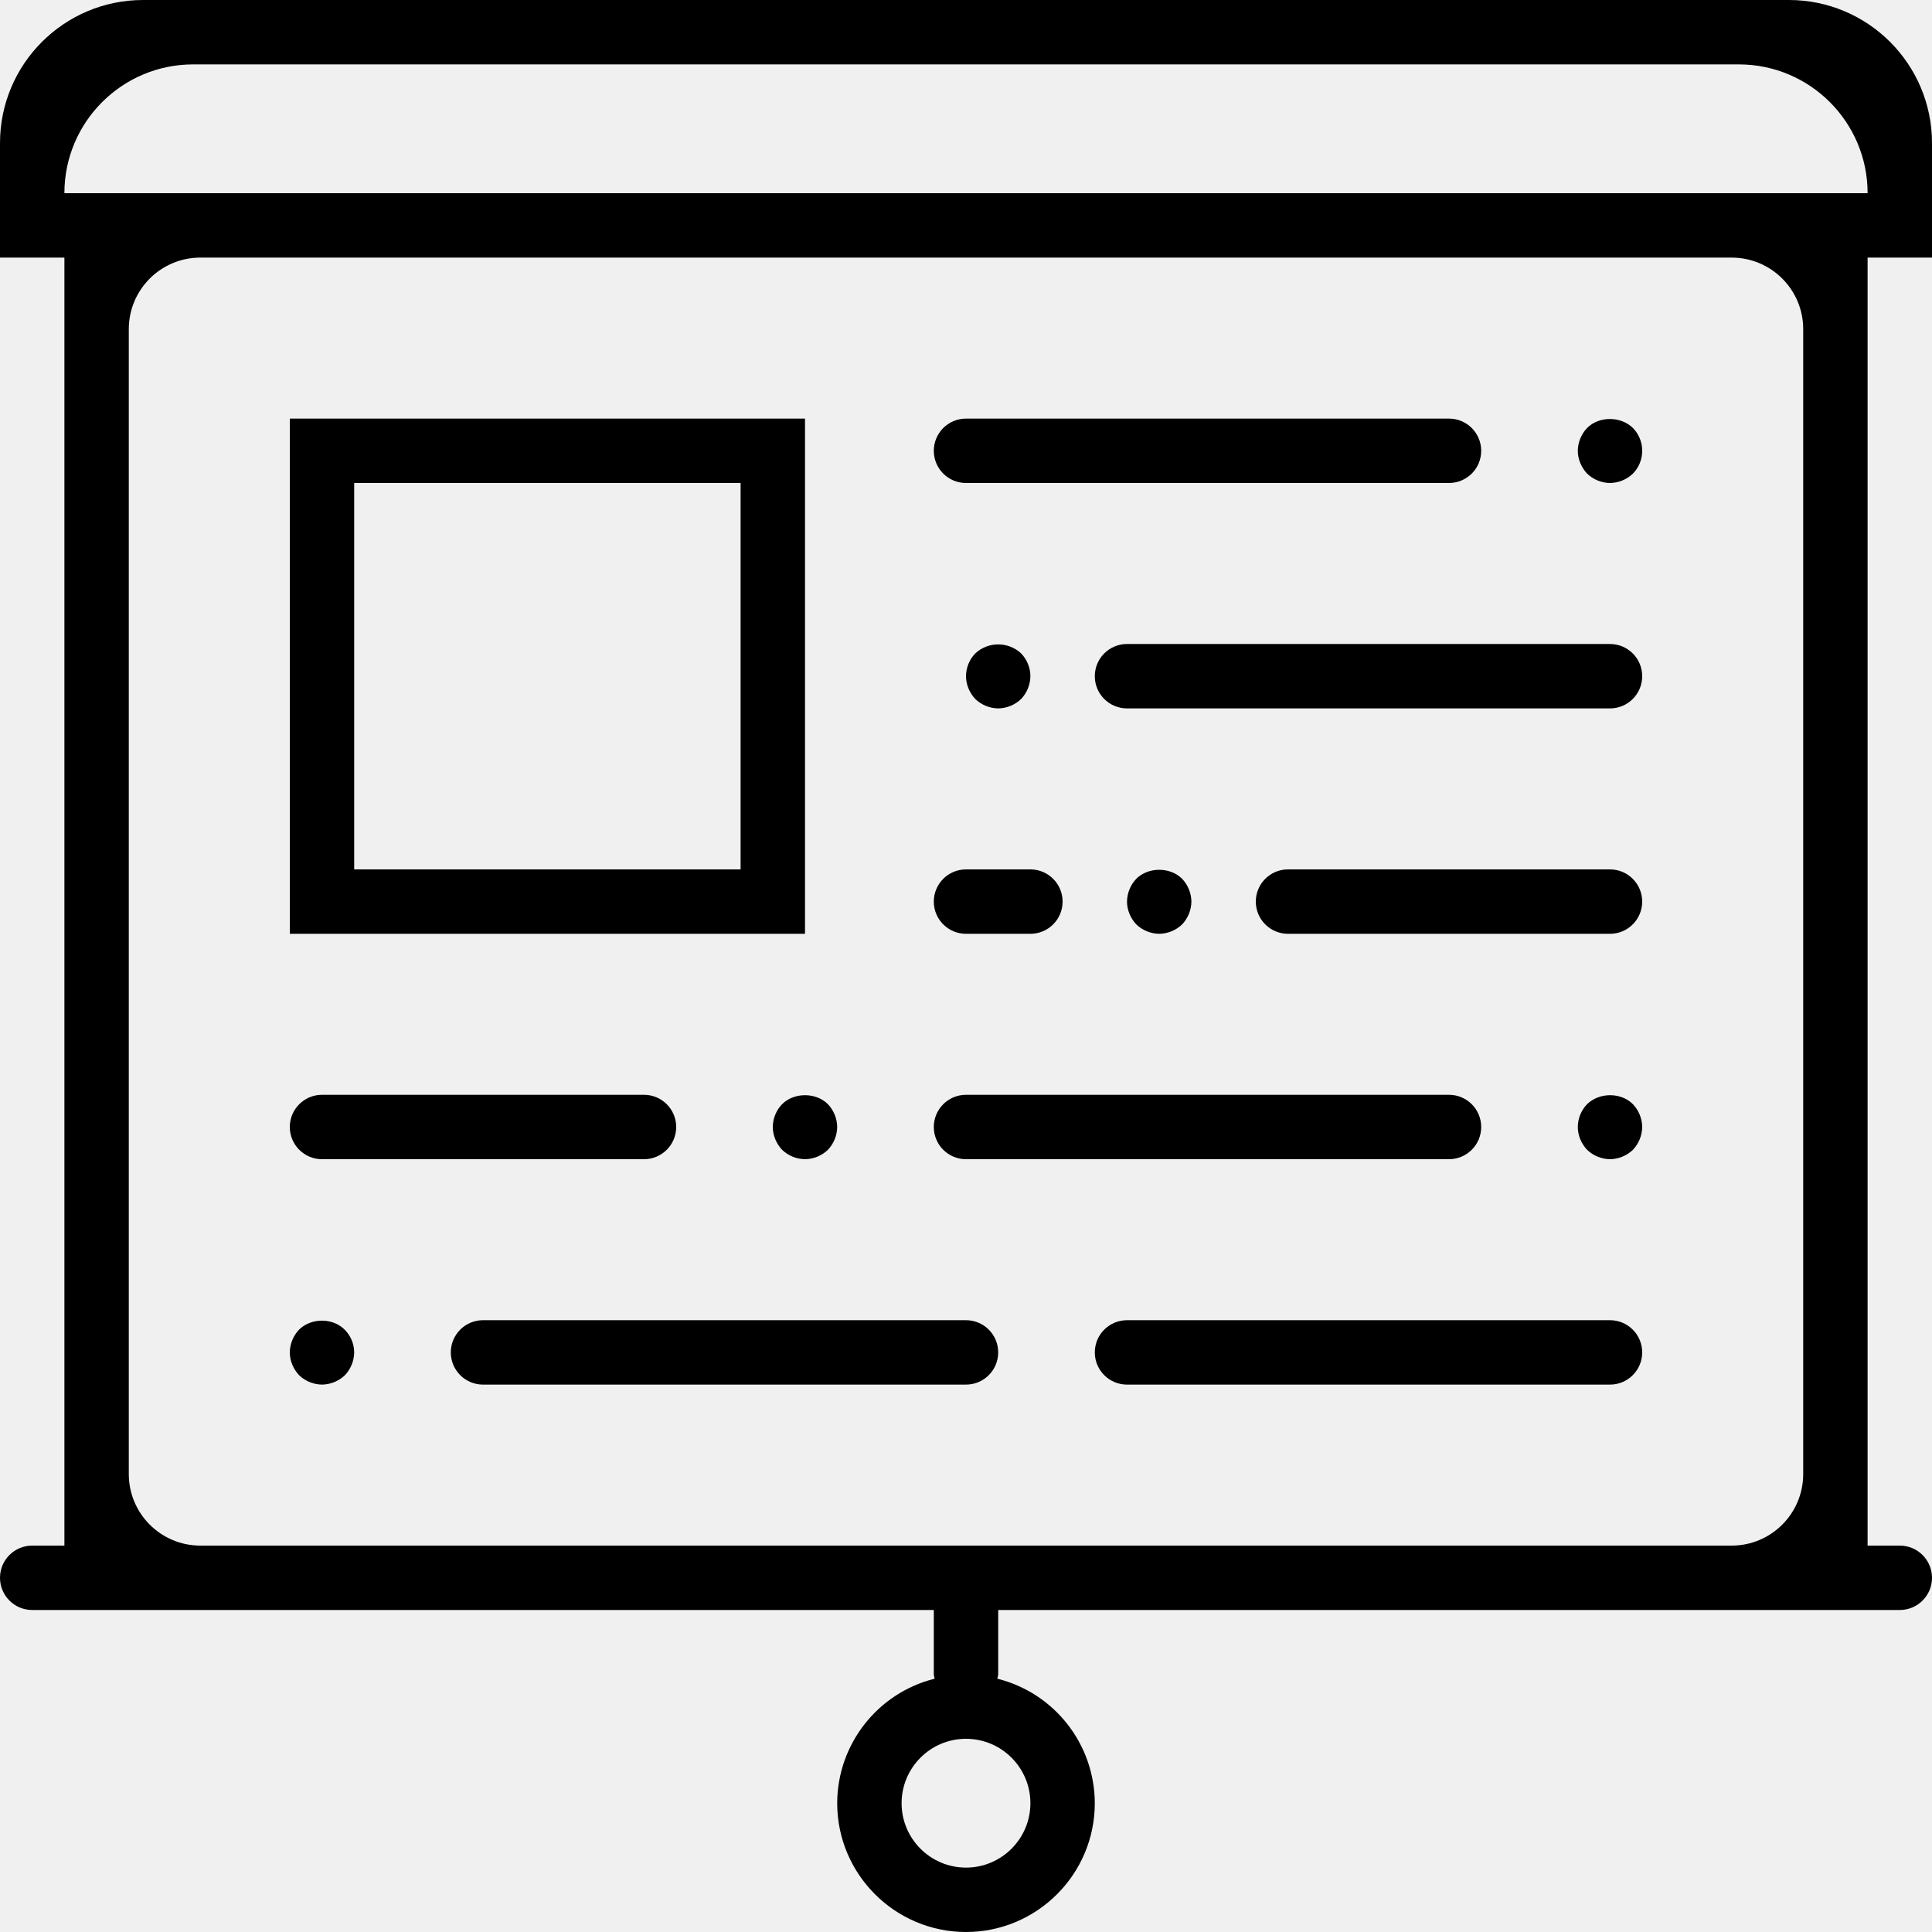
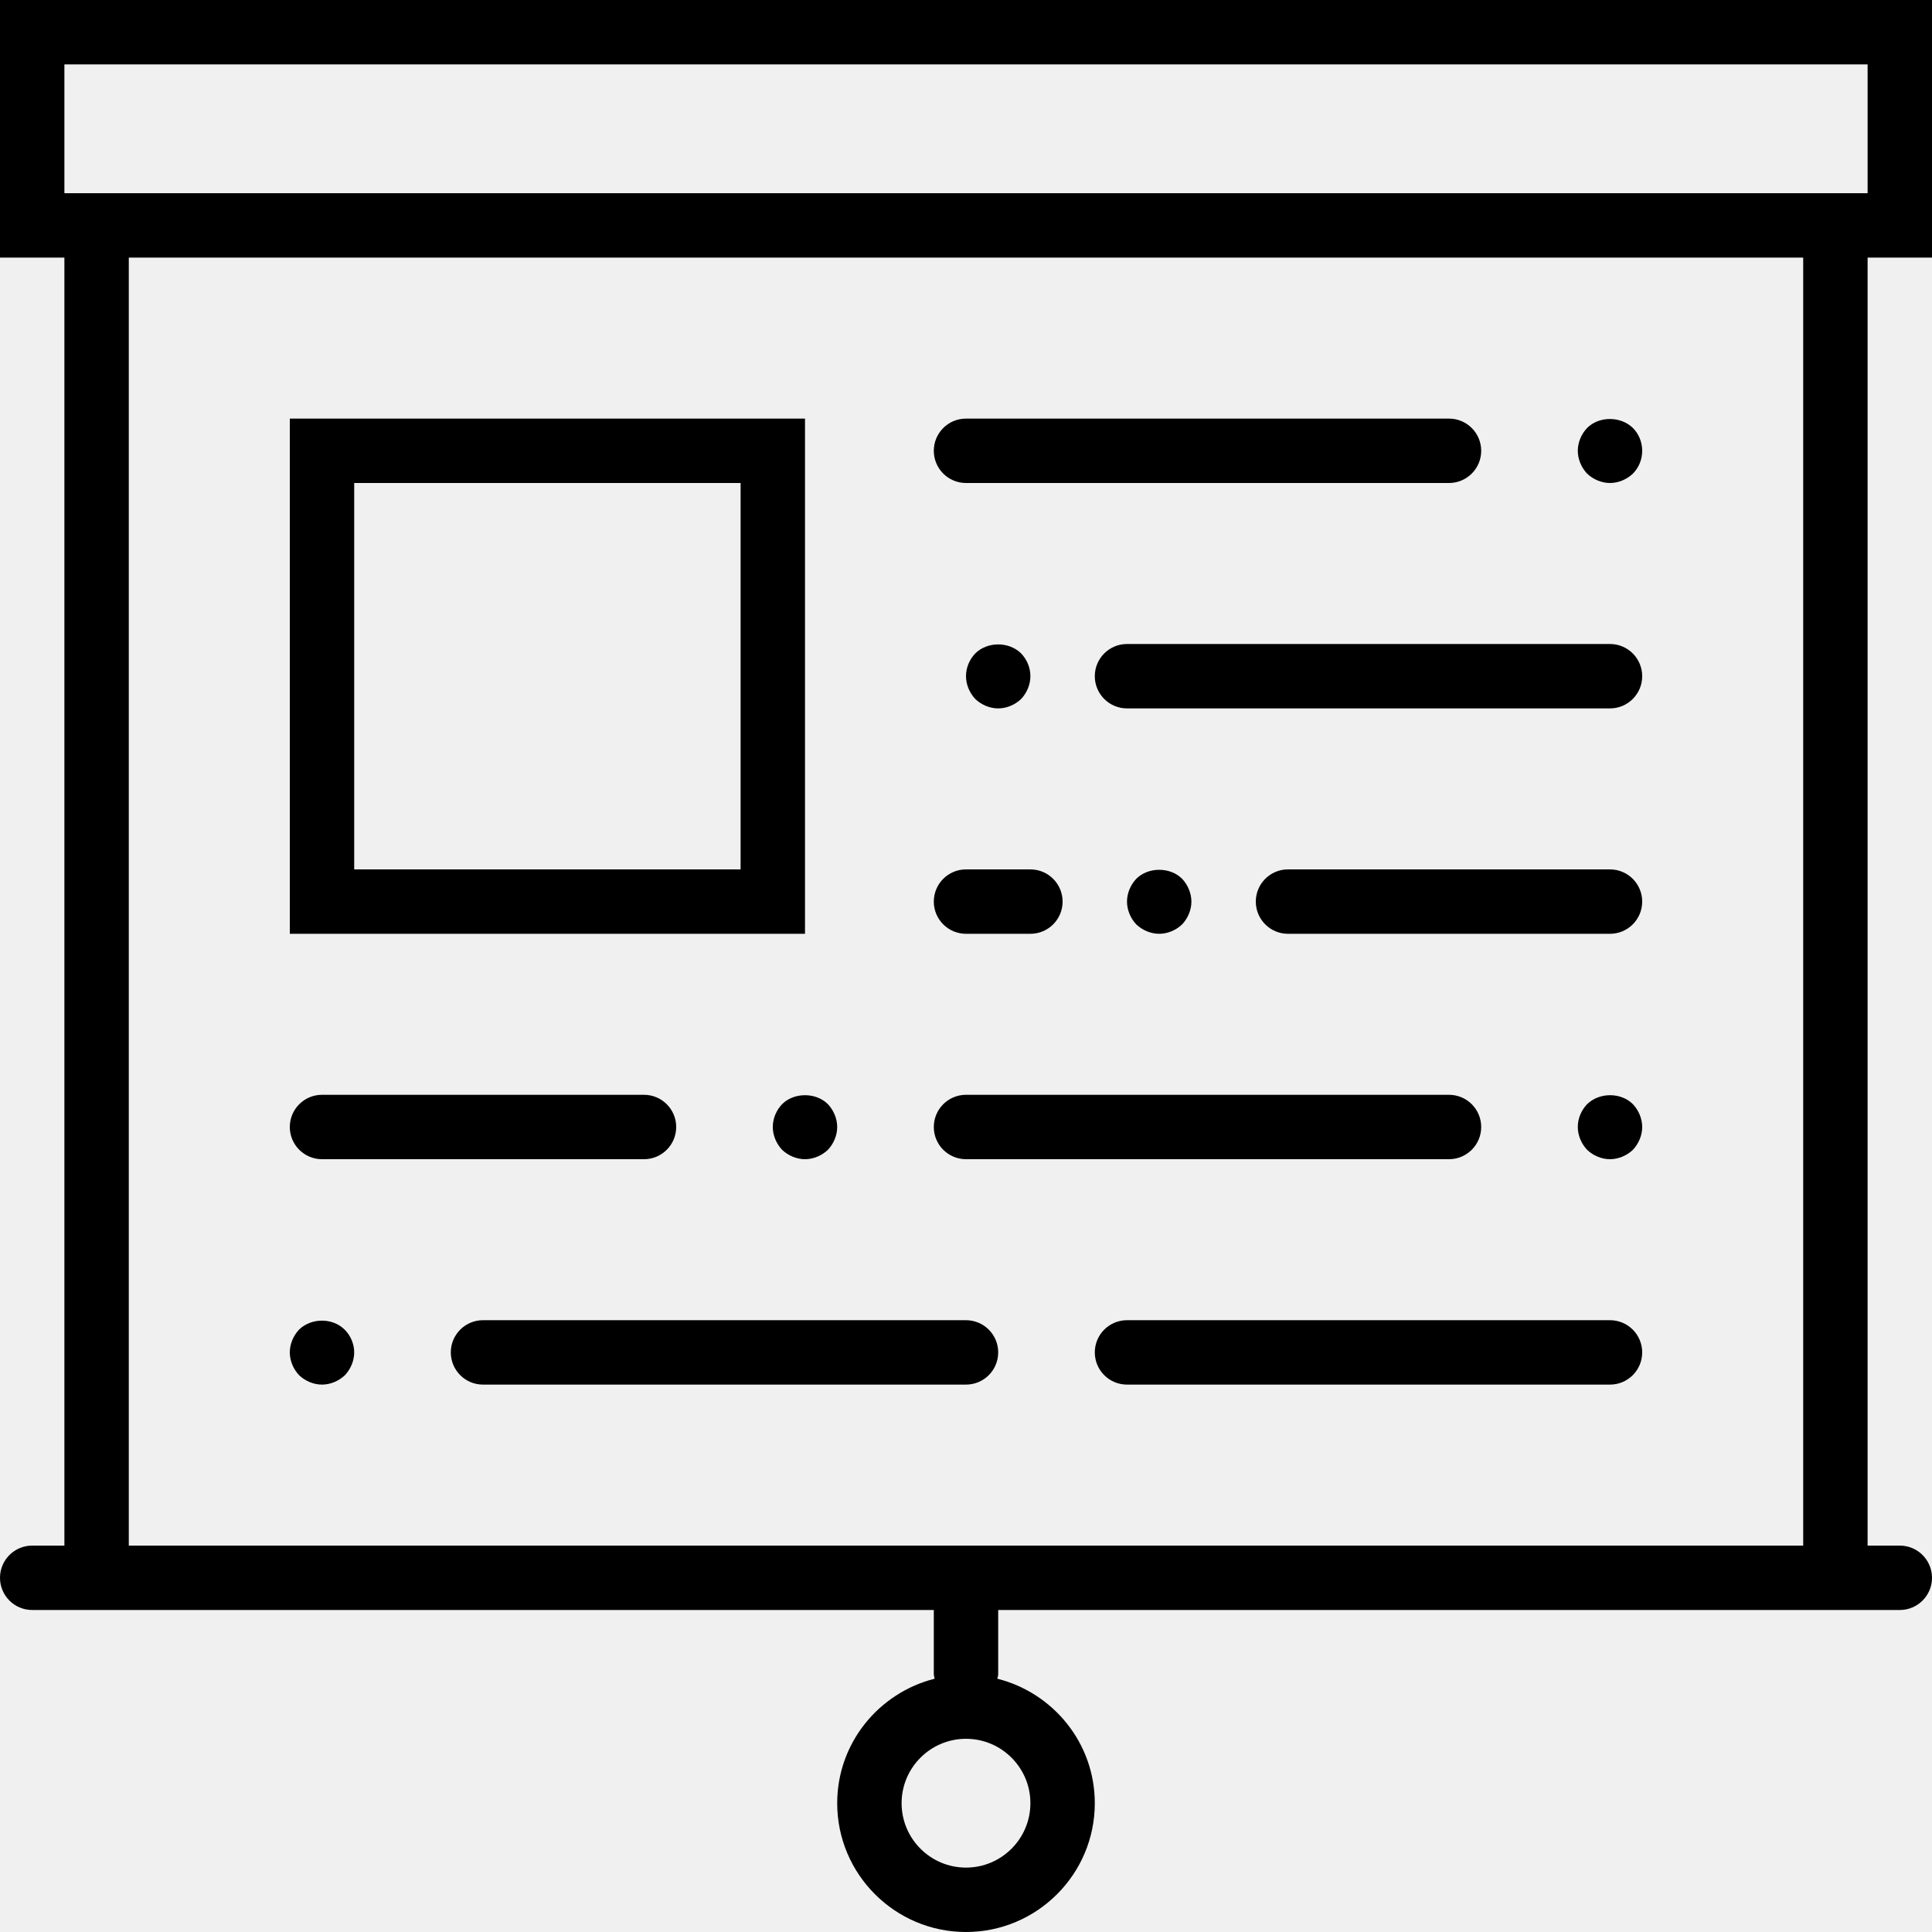
- <svg xmlns="http://www.w3.org/2000/svg" id="wizardCheckoutAddress" width="54" height="54">
+ <svg xmlns="http://www.w3.org/2000/svg" id="wizardCheckoutAddress" width="60" height="60" viewBox="0 0 60 60">
  <g fill-rule="nonzero">
-     <path d="M54 7.2V4a4 4 0 0 0-4-4H4a4 4 0 0 0-4 4v3.2h1.8v36H.9a.9.9 0 1 0 0 1.8h25.2v1.8c0 .042.019.08.024.12A3.596 3.596 0 0 0 23.4 50.4c0 1.985 1.615 3.6 3.6 3.6s3.6-1.615 3.6-3.6a3.596 3.596 0 0 0-2.724-3.48c.005-.04.024-.078.024-.12V45h25.2a.9.9 0 1 0 0-1.8h-.9v-36H54zM28.8 50.4c0 .993-.807 1.8-1.8 1.8s-1.8-.807-1.8-1.8.807-1.8 1.8-1.8 1.8.807 1.8 1.8zM5.4 1.8h43.2a3.6 3.6 0 0 1 3.6 3.6H1.8a3.6 3.6 0 0 1 3.6-3.6zm43 41.4H5.6a2 2 0 0 1-2-2v-32a2 2 0 0 1 2-2h42.8a2 2 0 0 1 2 2v32a2 2 0 0 1-2 2z" />
-     <path d="M45 36.9H31.5a.9.9 0 1 0 0 1.8H45a.9.9 0 1 0 0-1.8zM9 32.4h9a.9.9 0 1 0 0-1.8H9a.9.9 0 1 0 0 1.8zM27 32.4h13.5a.9.9 0 1 0 0-1.8H27a.9.9 0 1 0 0 1.8zM21.861 30.861a.926.926 0 0 0-.261.639c0 .234.099.468.261.639a.946.946 0 0 0 .639.261.946.946 0 0 0 .639-.261.946.946 0 0 0 .261-.639.945.945 0 0 0-.261-.639c-.333-.333-.945-.333-1.278 0zM27 36.9H13.5a.9.9 0 1 0 0 1.8H27a.9.9 0 1 0 0-1.8zM9 38.7a.946.946 0 0 0 .639-.261.946.946 0 0 0 .261-.639.906.906 0 0 0-.261-.63c-.333-.342-.936-.342-1.278-.009a.945.945 0 0 0-.261.639c0 .234.099.468.261.639A.946.946 0 0 0 9 38.7zM44.361 30.861a.926.926 0 0 0-.261.639c0 .234.099.468.261.639A.946.946 0 0 0 45 32.4a.946.946 0 0 0 .639-.261.946.946 0 0 0 .261-.639.945.945 0 0 0-.261-.639c-.333-.333-.936-.333-1.278 0zM45 18H31.5a.9.9 0 1 0 0 1.8H45a.9.9 0 1 0 0-1.8zM45 24.3h-9a.9.9 0 1 0 0 1.8h9a.9.9 0 1 0 0-1.8zM27 26.1h1.8a.9.9 0 1 0 0-1.8H27a.9.9 0 1 0 0 1.8zM27 13.5h13.5a.9.9 0 1 0 0-1.8H27a.9.9 0 1 0 0 1.8zM45 13.5a.946.946 0 0 0 .639-.261.906.906 0 0 0 .261-.639.905.905 0 0 0-.261-.639c-.342-.333-.945-.333-1.278 0a.945.945 0 0 0-.261.639c0 .234.099.468.261.639A.946.946 0 0 0 45 13.5zM27.261 18.261A.926.926 0 0 0 27 18.9c0 .234.099.468.261.639a.946.946 0 0 0 .639.261.946.946 0 0 0 .639-.261.946.946 0 0 0 .261-.639.926.926 0 0 0-.261-.639.942.942 0 0 0-1.278 0zM31.761 24.561a.945.945 0 0 0-.261.639c0 .234.099.468.261.639a.946.946 0 0 0 .639.261.946.946 0 0 0 .639-.261.946.946 0 0 0 .261-.639.945.945 0 0 0-.261-.639c-.333-.333-.945-.333-1.278 0zM22.5 11.7H8.1v14.4h14.4V11.7zm-1.8 12.6H9.9V13.5h10.8v10.8z" />
+     <path d="M60 8V0H0v8h2v40H1a1 1 0 1 0 0 2h28v2c0 .047.021.088.027.134C27.293 52.571 26 54.131 26 56c0 2.206 1.794 4 4 4s4-1.794 4-4c0-1.869-1.293-3.429-3.027-3.866.006-.046.027-.087.027-.134v-2h28a1 1 0 1 0 0-2h-1V8zM32 56c0 1.103-.897 2-2 2s-2-.897-2-2 .897-2 2-2 2 .897 2 2M2 2h56v4H2zm54 46H4V8h52z" />
+     <path d="M50 41H35a1 1 0 1 0 0 2h15a1 1 0 1 0 0-2m-40-5h10a1 1 0 1 0 0-2H10a1 1 0 1 0 0 2m20 0h15a1 1 0 1 0 0-2H30a1 1 0 1 0 0 2m-5.71-1.71c-.18.189-.29.439-.29.71 0 .26.11.52.29.71.19.18.45.29.71.29s.52-.11.71-.29c.18-.19.29-.45.29-.71s-.11-.521-.29-.71c-.37-.37-1.05-.37-1.42 0M30 41H15a1 1 0 1 0 0 2h15a1 1 0 1 0 0-2m-20 2c.26 0 .52-.11.71-.29.18-.19.29-.45.29-.71s-.11-.52-.29-.7c-.37-.38-1.04-.38-1.42-.01-.18.19-.29.45-.29.71s.11.52.29.71c.19.18.45.29.71.29m39.29-8.71c-.18.189-.29.439-.29.71 0 .26.11.52.29.71.19.18.45.29.71.29s.52-.11.71-.29c.18-.19.29-.45.29-.71s-.11-.521-.29-.71c-.37-.37-1.04-.37-1.42 0M50 20H35a1 1 0 1 0 0 2h15a1 1 0 1 0 0-2m0 7H40a1 1 0 1 0 0 2h10a1 1 0 1 0 0-2m-20 2h2a1 1 0 1 0 0-2h-2a1 1 0 1 0 0 2m0-14h15a1 1 0 1 0 0-2H30a1 1 0 1 0 0 2m20 0c.26 0 .52-.11.71-.29.19-.19.29-.45.29-.71s-.1-.521-.29-.71c-.38-.37-1.05-.37-1.42 0-.18.189-.29.45-.29.71s.11.52.29.71c.19.18.45.29.71.29m-19.71 5.29c-.18.189-.29.439-.29.71 0 .26.11.52.29.71.19.18.45.29.71.29s.52-.11.71-.29c.18-.19.29-.45.29-.71 0-.271-.11-.521-.29-.71-.38-.37-1.04-.37-1.42 0m5 7c-.18.189-.29.45-.29.71s.11.52.29.71c.19.18.45.29.71.29s.52-.11.71-.29c.18-.19.29-.45.29-.71s-.11-.521-.29-.71c-.37-.37-1.05-.37-1.42 0M25 13H9v16h16zm-2 14H11V15h12z" />
  </g>
+   <defs>
+     <clipPath id="a">
+       <path fill="#fff" d="M0 0h60v60H0z" />
+     </clipPath>
+   </defs>
</svg>
